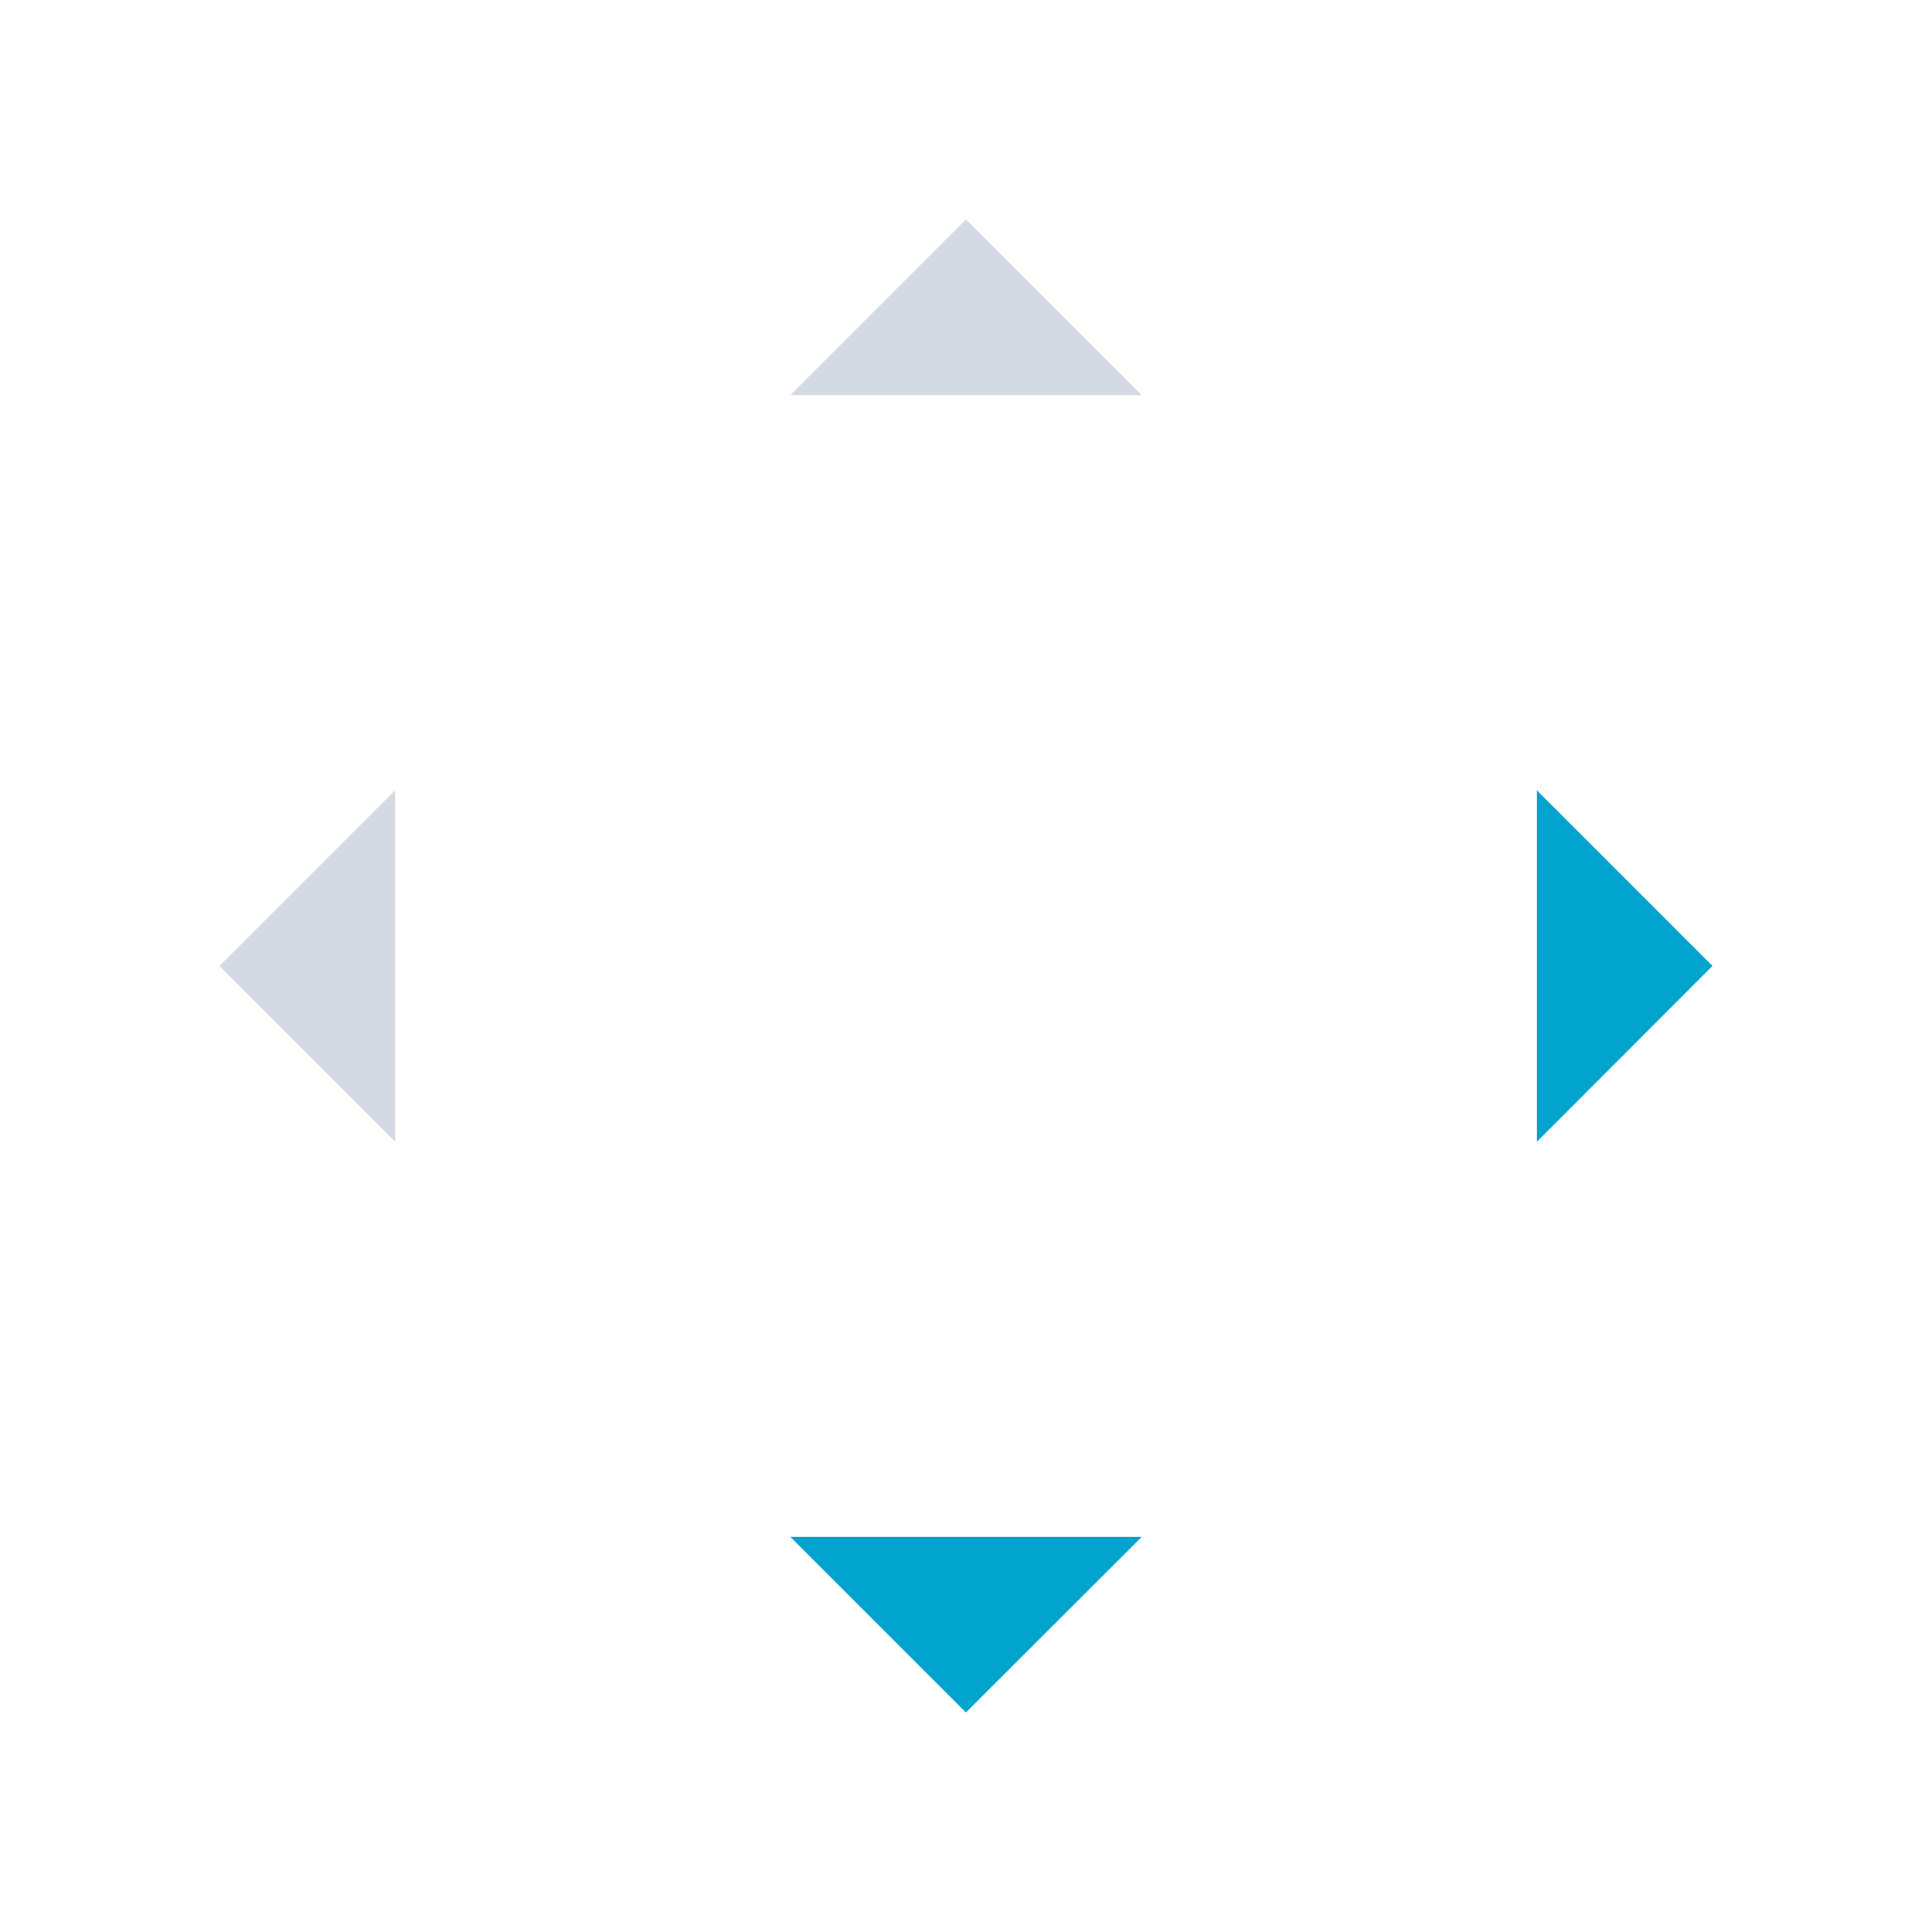
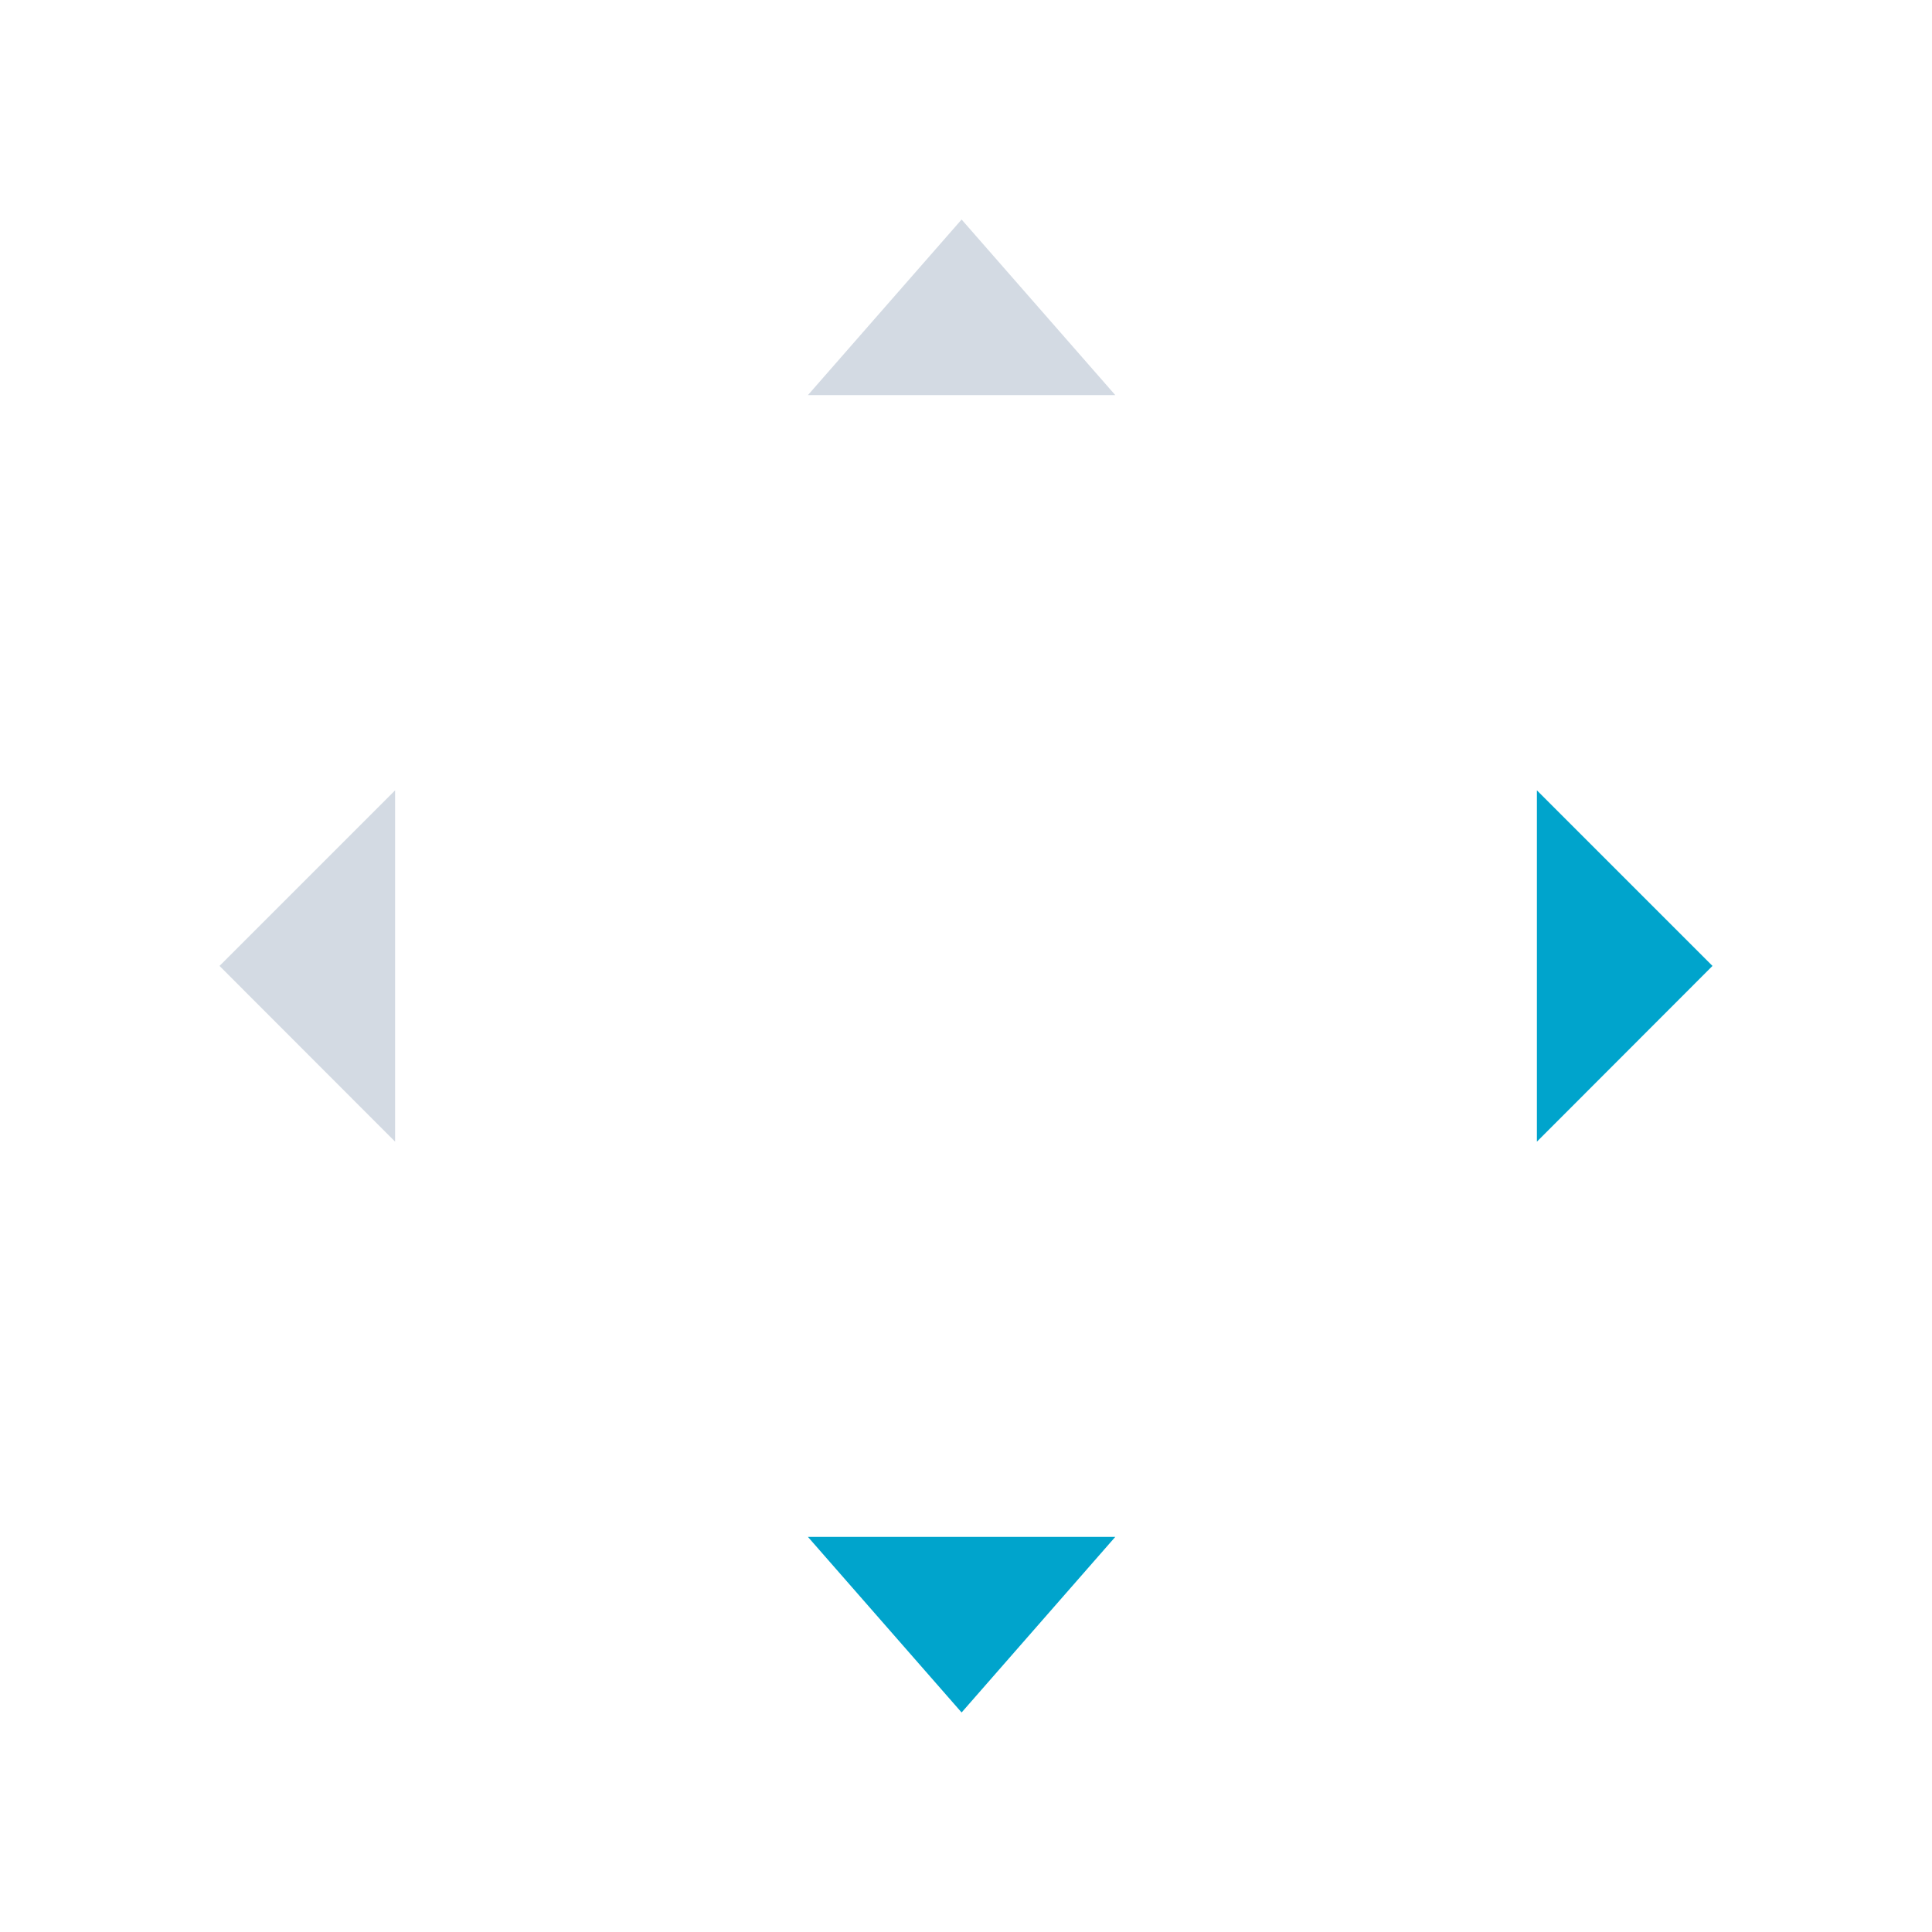
<svg xmlns="http://www.w3.org/2000/svg" width="44" height="44" viewBox="0 0 44 44" id="svg2" version="1.1">
  <defs id="defs4">
    <style type="text/css" id="current-color-scheme" />
  </defs>
-   <g id="layer1" transform="translate(-11.64165,-261.5458)">
+   <g id="layer1" transform="translate(-11.64164,-261.5458)">
    <g id="up-arrow" transform="matrix(3.779526,0,0,3.779526,-32.35832,-701.9734)" style="stroke-width:0.265">
      <rect transform="matrix(0,1,1,0,0,0)" y="15.61" x="254.931" height="3.704" width="3.704" id="rect4241" style="opacity:1;fill:none;fill-opacity:1;stroke:none;stroke-width:0.01;stroke-linecap:square;stroke-linejoin:miter;stroke-miterlimit:4;stroke-dasharray:none;stroke-dashoffset:0;stroke-opacity:1" />
-       <path id="path4148" d="m 17.462,256.254 -1.058,1.058 h 2.117 z" style="fill:#d3dae3;fill-rule:evenodd;stroke:none;stroke-width:0.07px;stroke-linecap:butt;stroke-linejoin:miter;stroke-opacity:1;fill-opacity:1" class="ColorScheme-Text" />
+       <path id="path4148" d="m 17.436,256.254 -0.926,1.058 h 1.852 z" style="fill:#d3dae3;fill-opacity:1;fill-rule:evenodd;stroke:none;stroke-width:0.065px;stroke-linecap:butt;stroke-linejoin:miter;stroke-opacity:1" class="ColorScheme-Text" />
    </g>
    <g id="down-arrow" transform="matrix(3.779526,0,0,-3.779526,-32.35832,1269.065)" style="stroke-width:0.265">
      <rect style="opacity:1;fill:none;fill-opacity:1;stroke:none;stroke-width:0.01;stroke-linecap:square;stroke-linejoin:miter;stroke-miterlimit:4;stroke-dasharray:none;stroke-dashoffset:0;stroke-opacity:1" id="rect4162" width="3.704" height="3.704" x="254.931" y="15.61" transform="matrix(0,1,1,0,0,0)" />
-       <path style="fill:#00a4cc;fill-rule:evenodd;stroke:none;stroke-width:0.07px;stroke-linecap:butt;stroke-linejoin:miter;stroke-opacity:1;fill-opacity:1" d="m 17.462,256.254 -1.058,1.058 h 2.117 z" id="path4164" class="ColorScheme-Text" />
+       <path style="fill:#00a4cc;fill-opacity:1;fill-rule:evenodd;stroke:none;stroke-width:0.065px;stroke-linecap:butt;stroke-linejoin:miter;stroke-opacity:1" d="m 17.436,256.254 -0.926,1.058 h 1.852 z" id="path4164" class="ColorScheme-Text" />
    </g>
    <g id="right-arrow" transform="matrix(0,3.779526,-3.779526,0,1019.161,217.5459)" style="stroke-width:0.265">
      <rect style="opacity:1;fill:none;fill-opacity:1;stroke:none;stroke-width:0.01;stroke-linecap:square;stroke-linejoin:miter;stroke-miterlimit:4;stroke-dasharray:none;stroke-dashoffset:0;stroke-opacity:1" id="rect4168" width="3.704" height="3.704" x="254.931" y="15.61" transform="matrix(0,1,1,0,0,0)" />
-       <path style="fill:#00a4cc;fill-rule:evenodd;stroke:none;stroke-width:0.07px;stroke-linecap:butt;stroke-linejoin:miter;stroke-opacity:1;fill-opacity:1" d="m 17.462,256.254 -1.058,1.058 h 2.117 z" id="path4170" class="ColorScheme-Text" />
+       <path style="fill:#00a4cc;fill-opacity:1;fill-rule:evenodd;stroke:none;stroke-width:0.07px;stroke-linecap:butt;stroke-linejoin:miter;stroke-opacity:1" d="m 17.462,256.254 -1.058,1.058 h 2.117 z" id="path4170" class="ColorScheme-Text" />
    </g>
    <g transform="matrix(0,3.779526,3.779526,0,-951.8776,217.5459)" id="left-arrow" style="stroke-width:0.265">
      <rect transform="matrix(0,1,1,0,0,0)" y="15.61" x="254.931" height="3.704" width="3.704" id="rect4174" style="opacity:1;fill:none;fill-opacity:1;stroke:none;stroke-width:0.01;stroke-linecap:square;stroke-linejoin:miter;stroke-miterlimit:4;stroke-dasharray:none;stroke-dashoffset:0;stroke-opacity:1" />
-       <path id="path4176" d="m 17.462,256.254 -1.058,1.058 h 2.117 z" style="fill:#d3dae3;fill-rule:evenodd;stroke:none;stroke-width:0.07px;stroke-linecap:butt;stroke-linejoin:miter;stroke-opacity:1;fill-opacity:1" class="ColorScheme-Text" />
+       <path id="path4176" d="m 17.462,256.254 -1.058,1.058 h 2.117 z" style="fill:#d3dae3;fill-opacity:1;fill-rule:evenodd;stroke:none;stroke-width:0.07px;stroke-linecap:butt;stroke-linejoin:miter;stroke-opacity:1" class="ColorScheme-Text" />
    </g>
  </g>
</svg>
